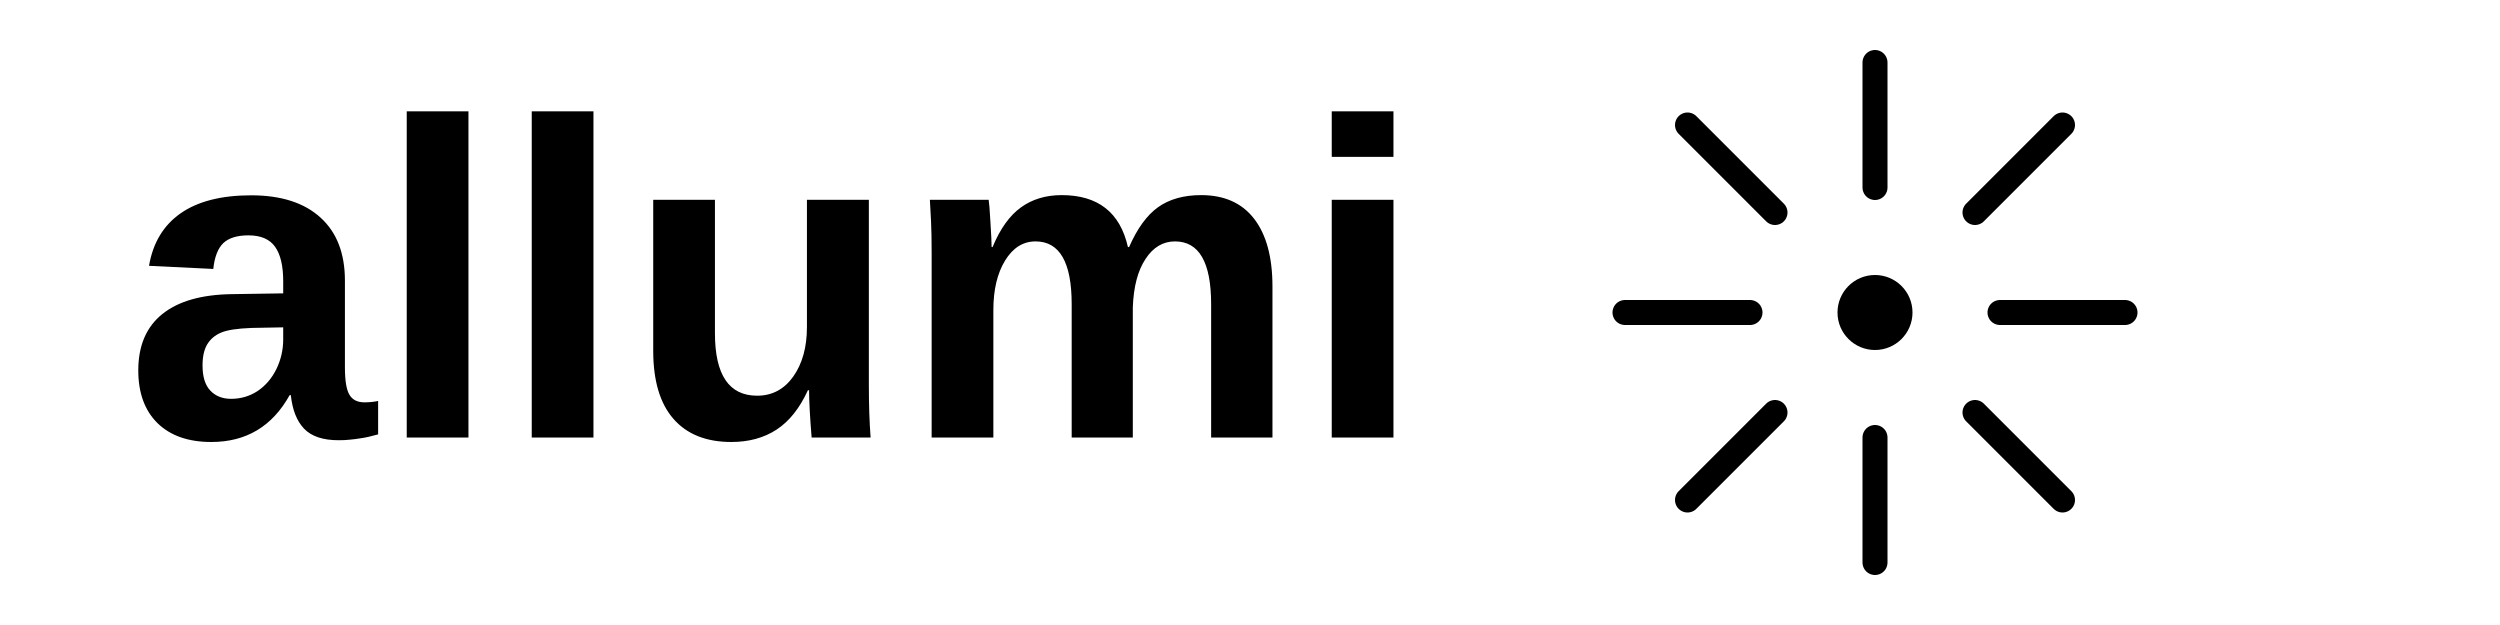
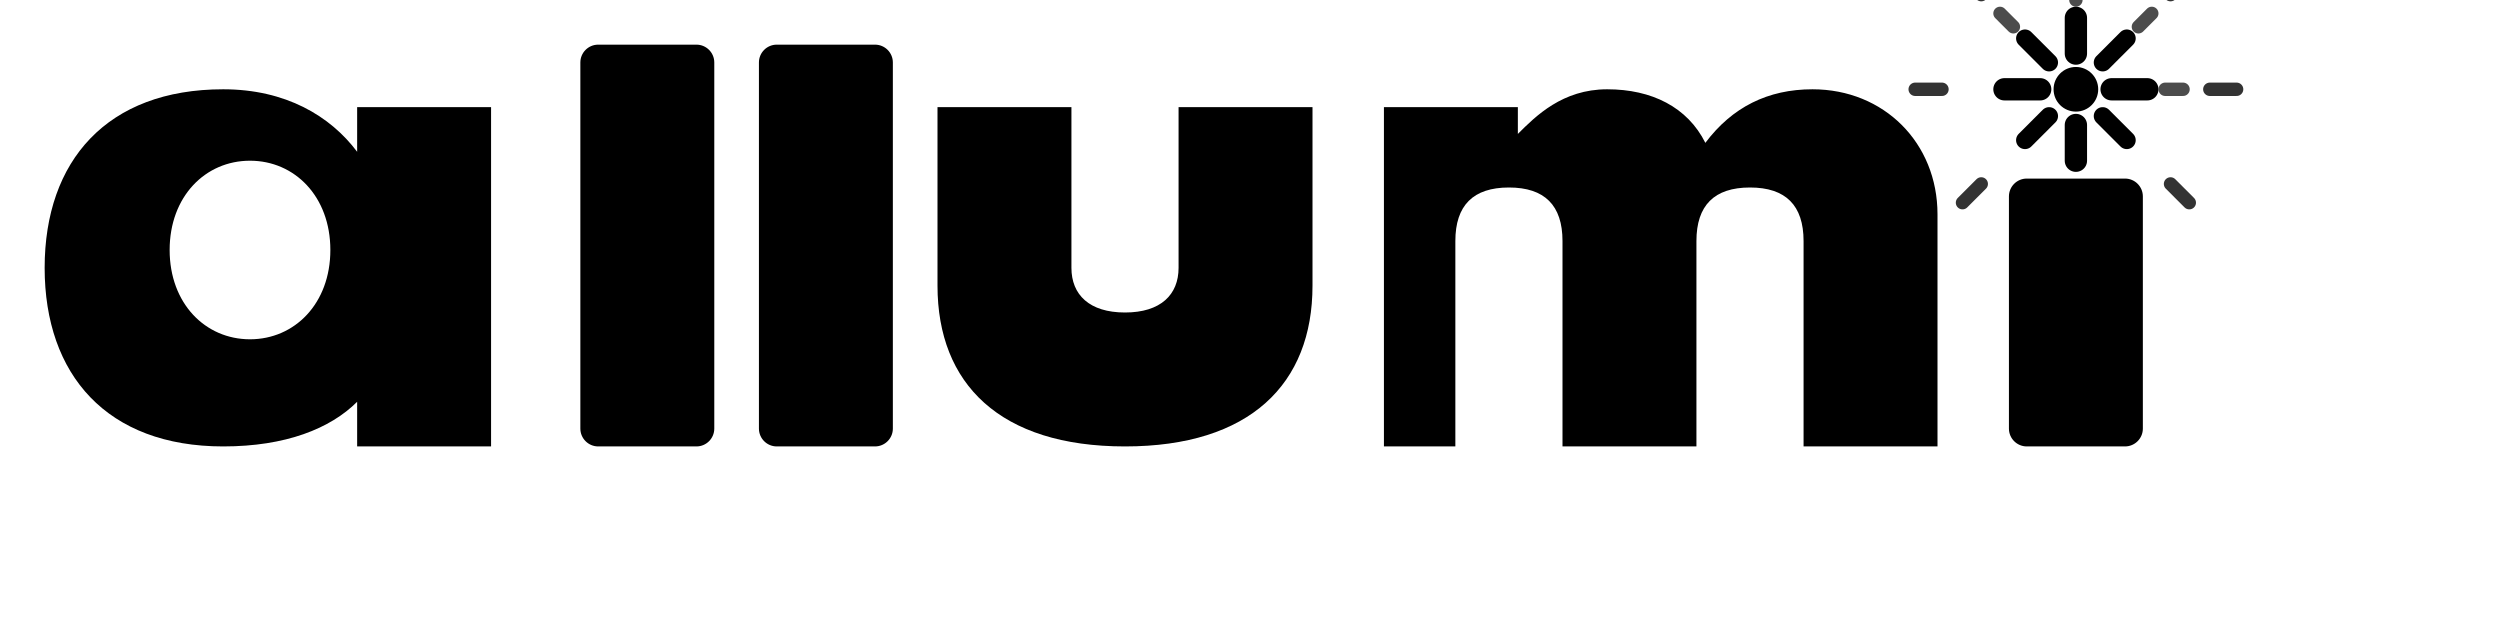
- <svg xmlns="http://www.w3.org/2000/svg" width="200" height="50" viewBox="0 0 200 50" fill="none">
-   <text x="10" y="35" font-family="Arial, sans-serif" font-size="36" font-weight="bold" fill="currentColor">allumi</text>
-   <g transform="translate(150, 25)">
-     <circle cx="0" cy="0" r="3" fill="currentColor" />
-     <path d="M -15 -15 L -8 -8" stroke="currentColor" stroke-width="2" stroke-linecap="round" />
-     <path d="M 15 -15 L 8 -8" stroke="currentColor" stroke-width="2" stroke-linecap="round" />
-     <path d="M 15 15 L 8 8" stroke="currentColor" stroke-width="2" stroke-linecap="round" />
-     <path d="M -15 15 L -8 8" stroke="currentColor" stroke-width="2" stroke-linecap="round" />
-     <path d="M 0 -20 L 0 -10" stroke="currentColor" stroke-width="2" stroke-linecap="round" />
-     <path d="M 20 0 L 10 0" stroke="currentColor" stroke-width="2" stroke-linecap="round" />
-     <path d="M 0 20 L 0 10" stroke="currentColor" stroke-width="2" stroke-linecap="round" />
-     <path d="M -20 0 L -10 0" stroke="currentColor" stroke-width="2" stroke-linecap="round" />
+ <svg xmlns="http://www.w3.org/2000/svg" width="280" height="70" viewBox="0 0 280 70" fill="none">
+   <g fill="currentColor">
+     <path d="M25 50C12 50 5 42 5 30C5 18 12 10 25 10C32 10 37 13 40 17V12H55V50H40V45C37 48 32 50 25 50ZM28 38C33 38 37 34 37 28C37 22 33 18 28 18C23 18 19 22 19 28C19 34 23 38 28 38Z" />
+     <rect x="65" y="5" width="15" height="45" rx="2" />
+     <rect x="85" y="5" width="15" height="45" rx="2" />
+     <path d="M105 12H120V30C120 33 122 35 126 35C130 35 132 33 132 30V12H147V32C147 43 140 50 126 50C112 50 105 43 105 32V12Z" />
+     <path d="M155 12H170V15C172 13 175 10 180 10C185 10 189 12 191 16C194 12 198 10 203 10C211 10 217 16 217 24V50H202V27C202 23 200 21 196 21C192 21 190 23 190 27V50H175V27C175 23 173 21 169 21C165 21 163 23 163 27V50H155V12Z" />
+     <g>
+       <rect x="225" y="20" width="15" height="30" rx="2" />
+       <g transform="translate(232.5, 10)">
+         <circle cx="0" cy="0" r="2.5" fill="currentColor" />
+         <path d="M0 -8 L0 -4" stroke="currentColor" stroke-width="2.5" stroke-linecap="round" />
+         <path d="M0 4 L0 8" stroke="currentColor" stroke-width="2.5" stroke-linecap="round" />
+         <path d="M-8 0 L-4 0" stroke="currentColor" stroke-width="2.5" stroke-linecap="round" />
+         <path d="M4 0 L8 0" stroke="currentColor" stroke-width="2.5" stroke-linecap="round" />
+         <path d="M-5.7 -5.7 L-3 -3" stroke="currentColor" stroke-width="2" stroke-linecap="round" />
+         <path d="M5.7 -5.7 L3 -3" stroke="currentColor" stroke-width="2" stroke-linecap="round" />
+         <path d="M-5.7 5.7 L-3 3" stroke="currentColor" stroke-width="2" stroke-linecap="round" />
+         <path d="M5.7 5.7 L3 3" stroke="currentColor" stroke-width="2" stroke-linecap="round" />
+         <path d="M0 -12 L0 -10" stroke="currentColor" stroke-width="1.5" stroke-linecap="round" opacity="0.7" />
+         <path d="M12 0 L10 0" stroke="currentColor" stroke-width="1.5" stroke-linecap="round" opacity="0.7" />
+         <path d="M-8.5 -8.5 L-7 -7" stroke="currentColor" stroke-width="1.5" stroke-linecap="round" opacity="0.7" />
+         <path d="M8.5 -8.5 L7 -7" stroke="currentColor" stroke-width="1.5" stroke-linecap="round" opacity="0.7" />
+       </g>
+     </g>
+     <g transform="translate(232.5, 10)" opacity="0.8">
+       <path d="M15 0 L18 0" stroke="currentColor" stroke-width="1.5" stroke-linecap="round" />
+       <path d="M-15 0 L-18 0" stroke="currentColor" stroke-width="1.5" stroke-linecap="round" />
+       <path d="M0 -15 L0 -18" stroke="currentColor" stroke-width="1.5" stroke-linecap="round" />
+       <path d="M10.6 10.6 L12.7 12.7" stroke="currentColor" stroke-width="1.5" stroke-linecap="round" />
+       <path d="M-10.6 10.6 L-12.7 12.7" stroke="currentColor" stroke-width="1.5" stroke-linecap="round" />
+       <path d="M10.6 -10.6 L12.7 -12.7" stroke="currentColor" stroke-width="1.5" stroke-linecap="round" />
+       <path d="M-10.6 -10.6 L-12.7 -12.7" stroke="currentColor" stroke-width="1.5" stroke-linecap="round" />
+     </g>
  </g>
</svg>
